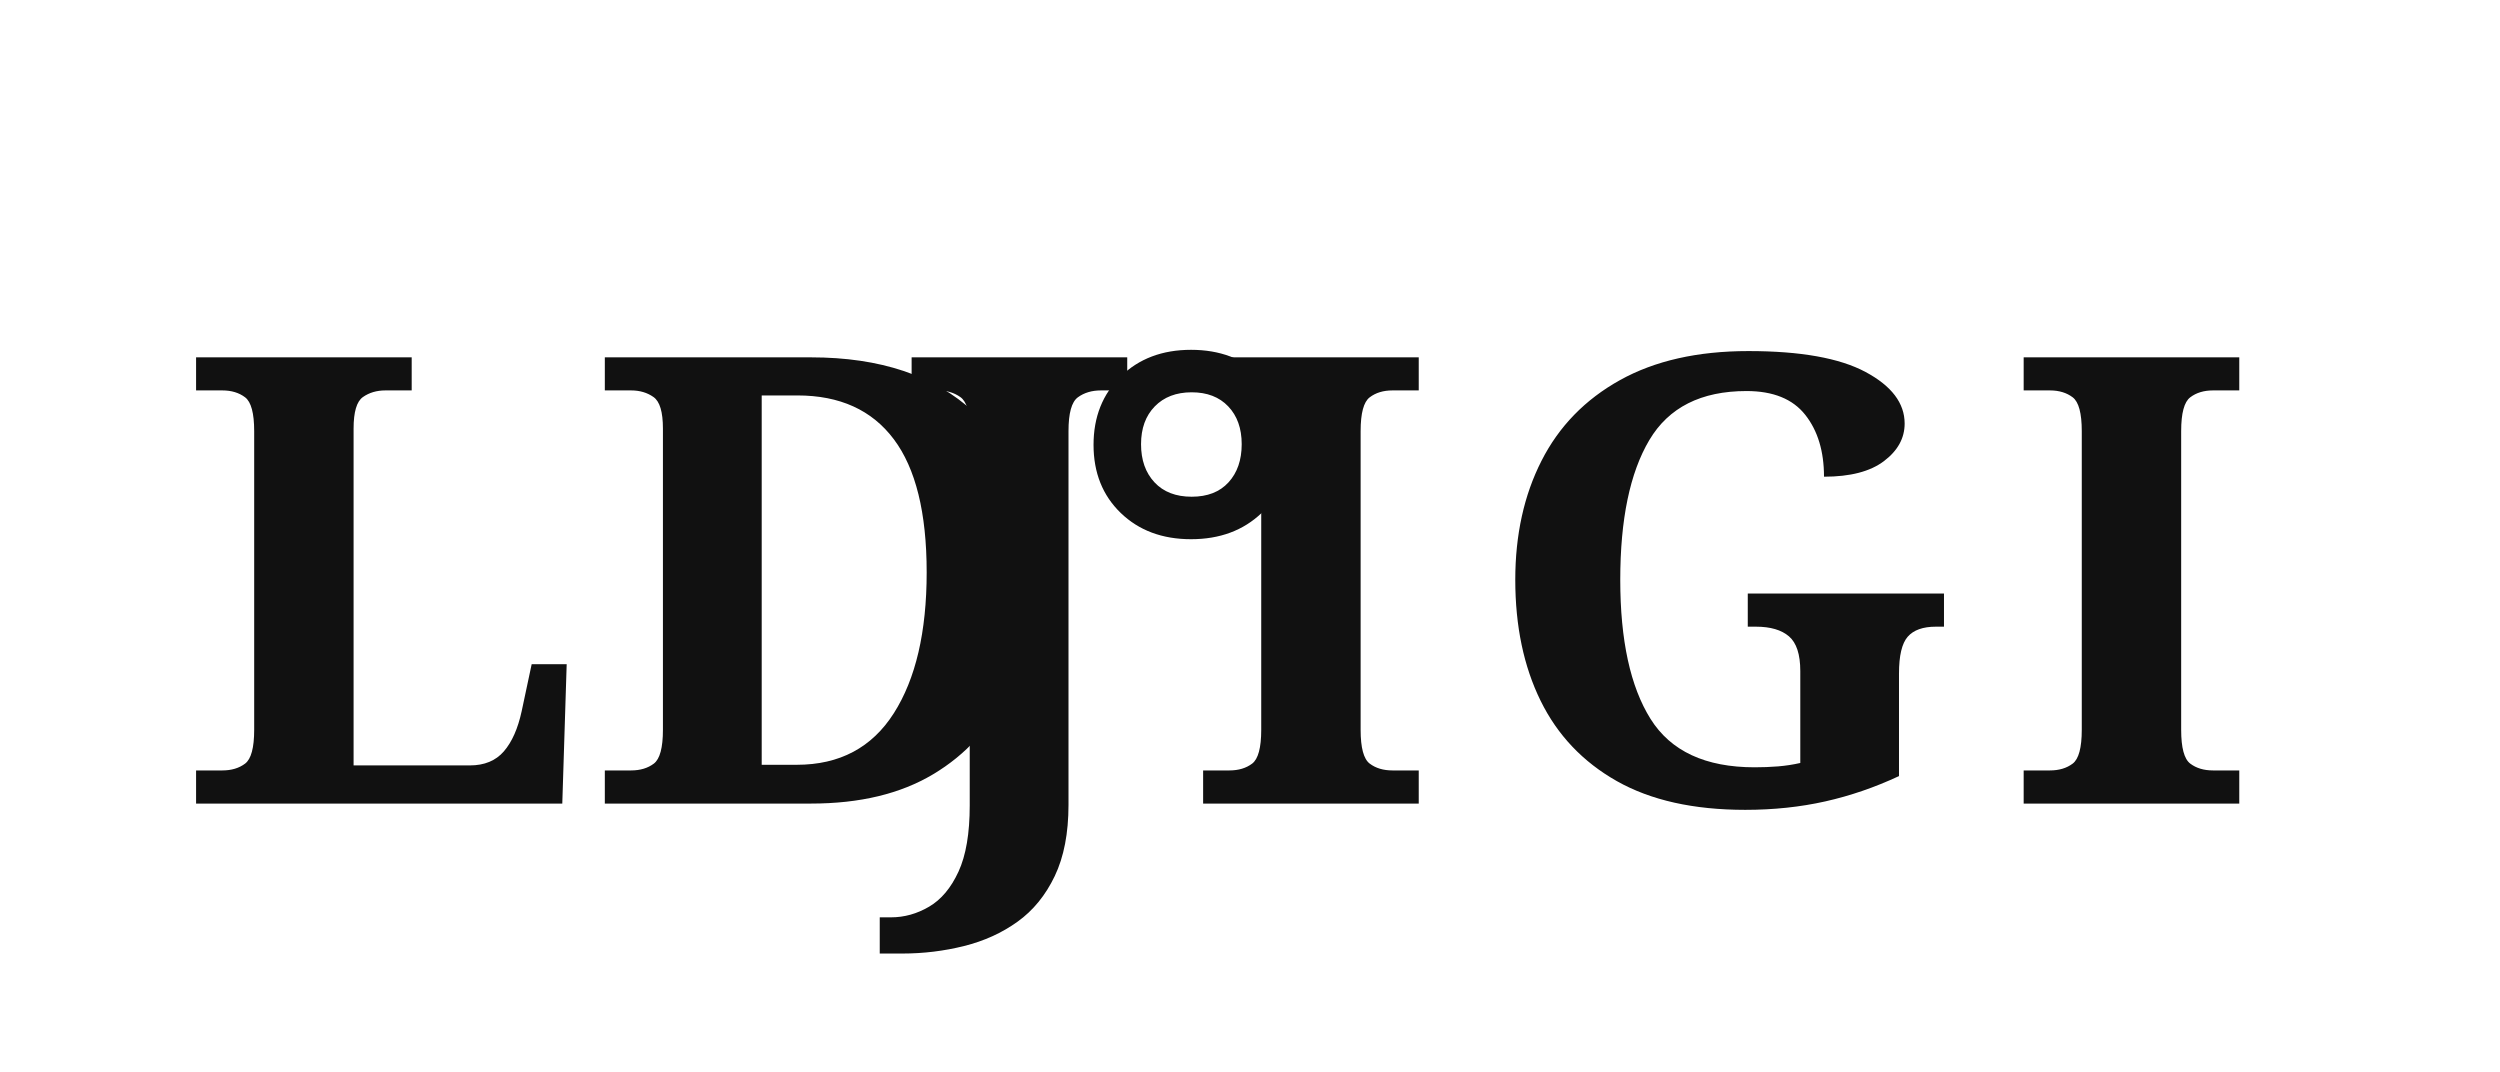
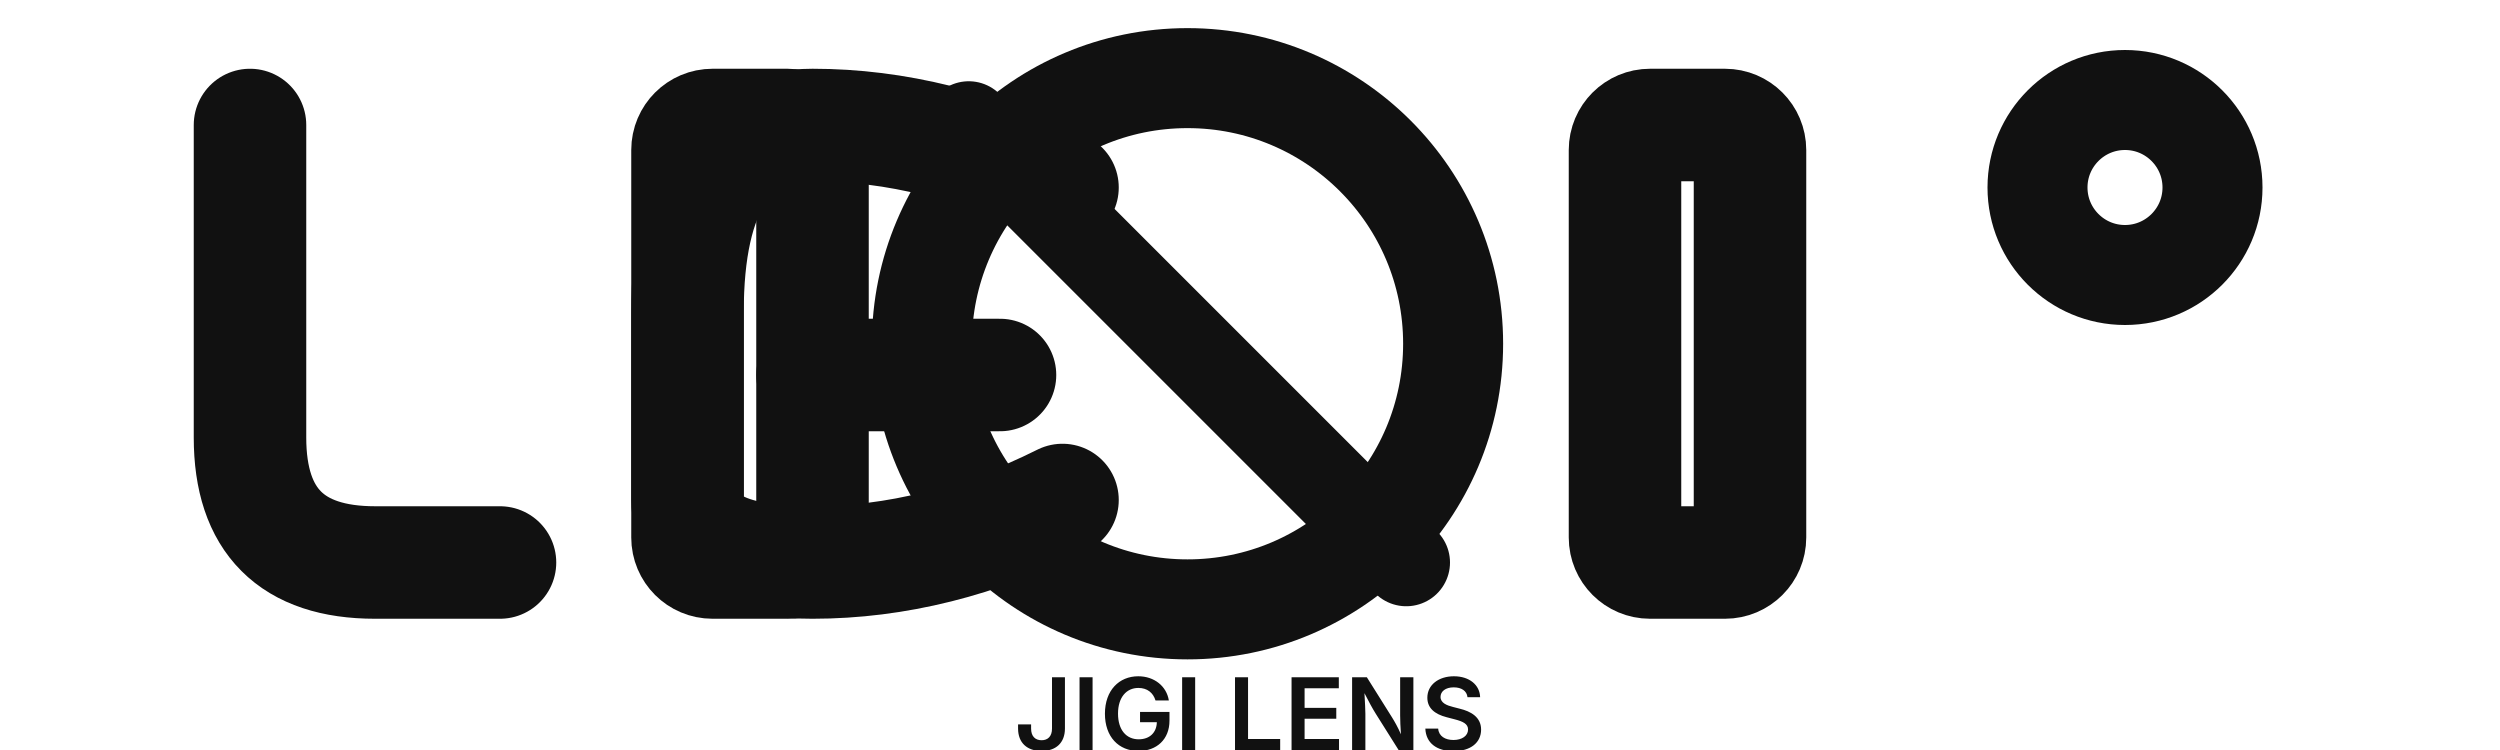
- <svg xmlns="http://www.w3.org/2000/svg" viewBox="0 0 560 240">
-   <text x="40" y="180" font-family="'Playfair Display', serif" font-size="140" font-weight="800" fill="#111">LD°</text>
-   <text x="200" y="180" font-family="'Playfair Display', serif" font-size="140" font-weight="800" letter-spacing="10" fill="#111">JIGI LENS</text>
+ <svg xmlns="http://www.w3.org/2000/svg" viewBox="0 0 800 240">
+   <g fill="none" stroke="#111" stroke-width="36" stroke-linecap="round" stroke-linejoin="round">
+     <path d="M 80 40 L 80 140 Q 80 180 120 180 L 160 180" />
+     <rect x="220" y="40" width="40" height="140" rx="8" />
+     <g>
+       <path d="M 340 60 Q 300 40 260 40 Q 220 40 220 100 L 220 160 Q 220 180 260 180 Q 300 180 340 160" />
+       <line x1="260" y1="120" x2="320" y2="120" stroke-width="36" />
+     </g>
+     <circle cx="380" cy="110" r="85" stroke-width="32" />
+     <line x1="310" y1="40" x2="450" y2="180" stroke-width="28" />
+     <rect x="520" y="40" width="40" height="140" rx="8" />
+     <circle cx="680" cy="60" r="28" stroke-width="32" />
+   </g>
+   <text x="400" y="240" font-family="'Inter', sans-serif" font-size="32" font-weight="600" text-anchor="middle" fill="#111">JIGI LENS</text>
</svg>
